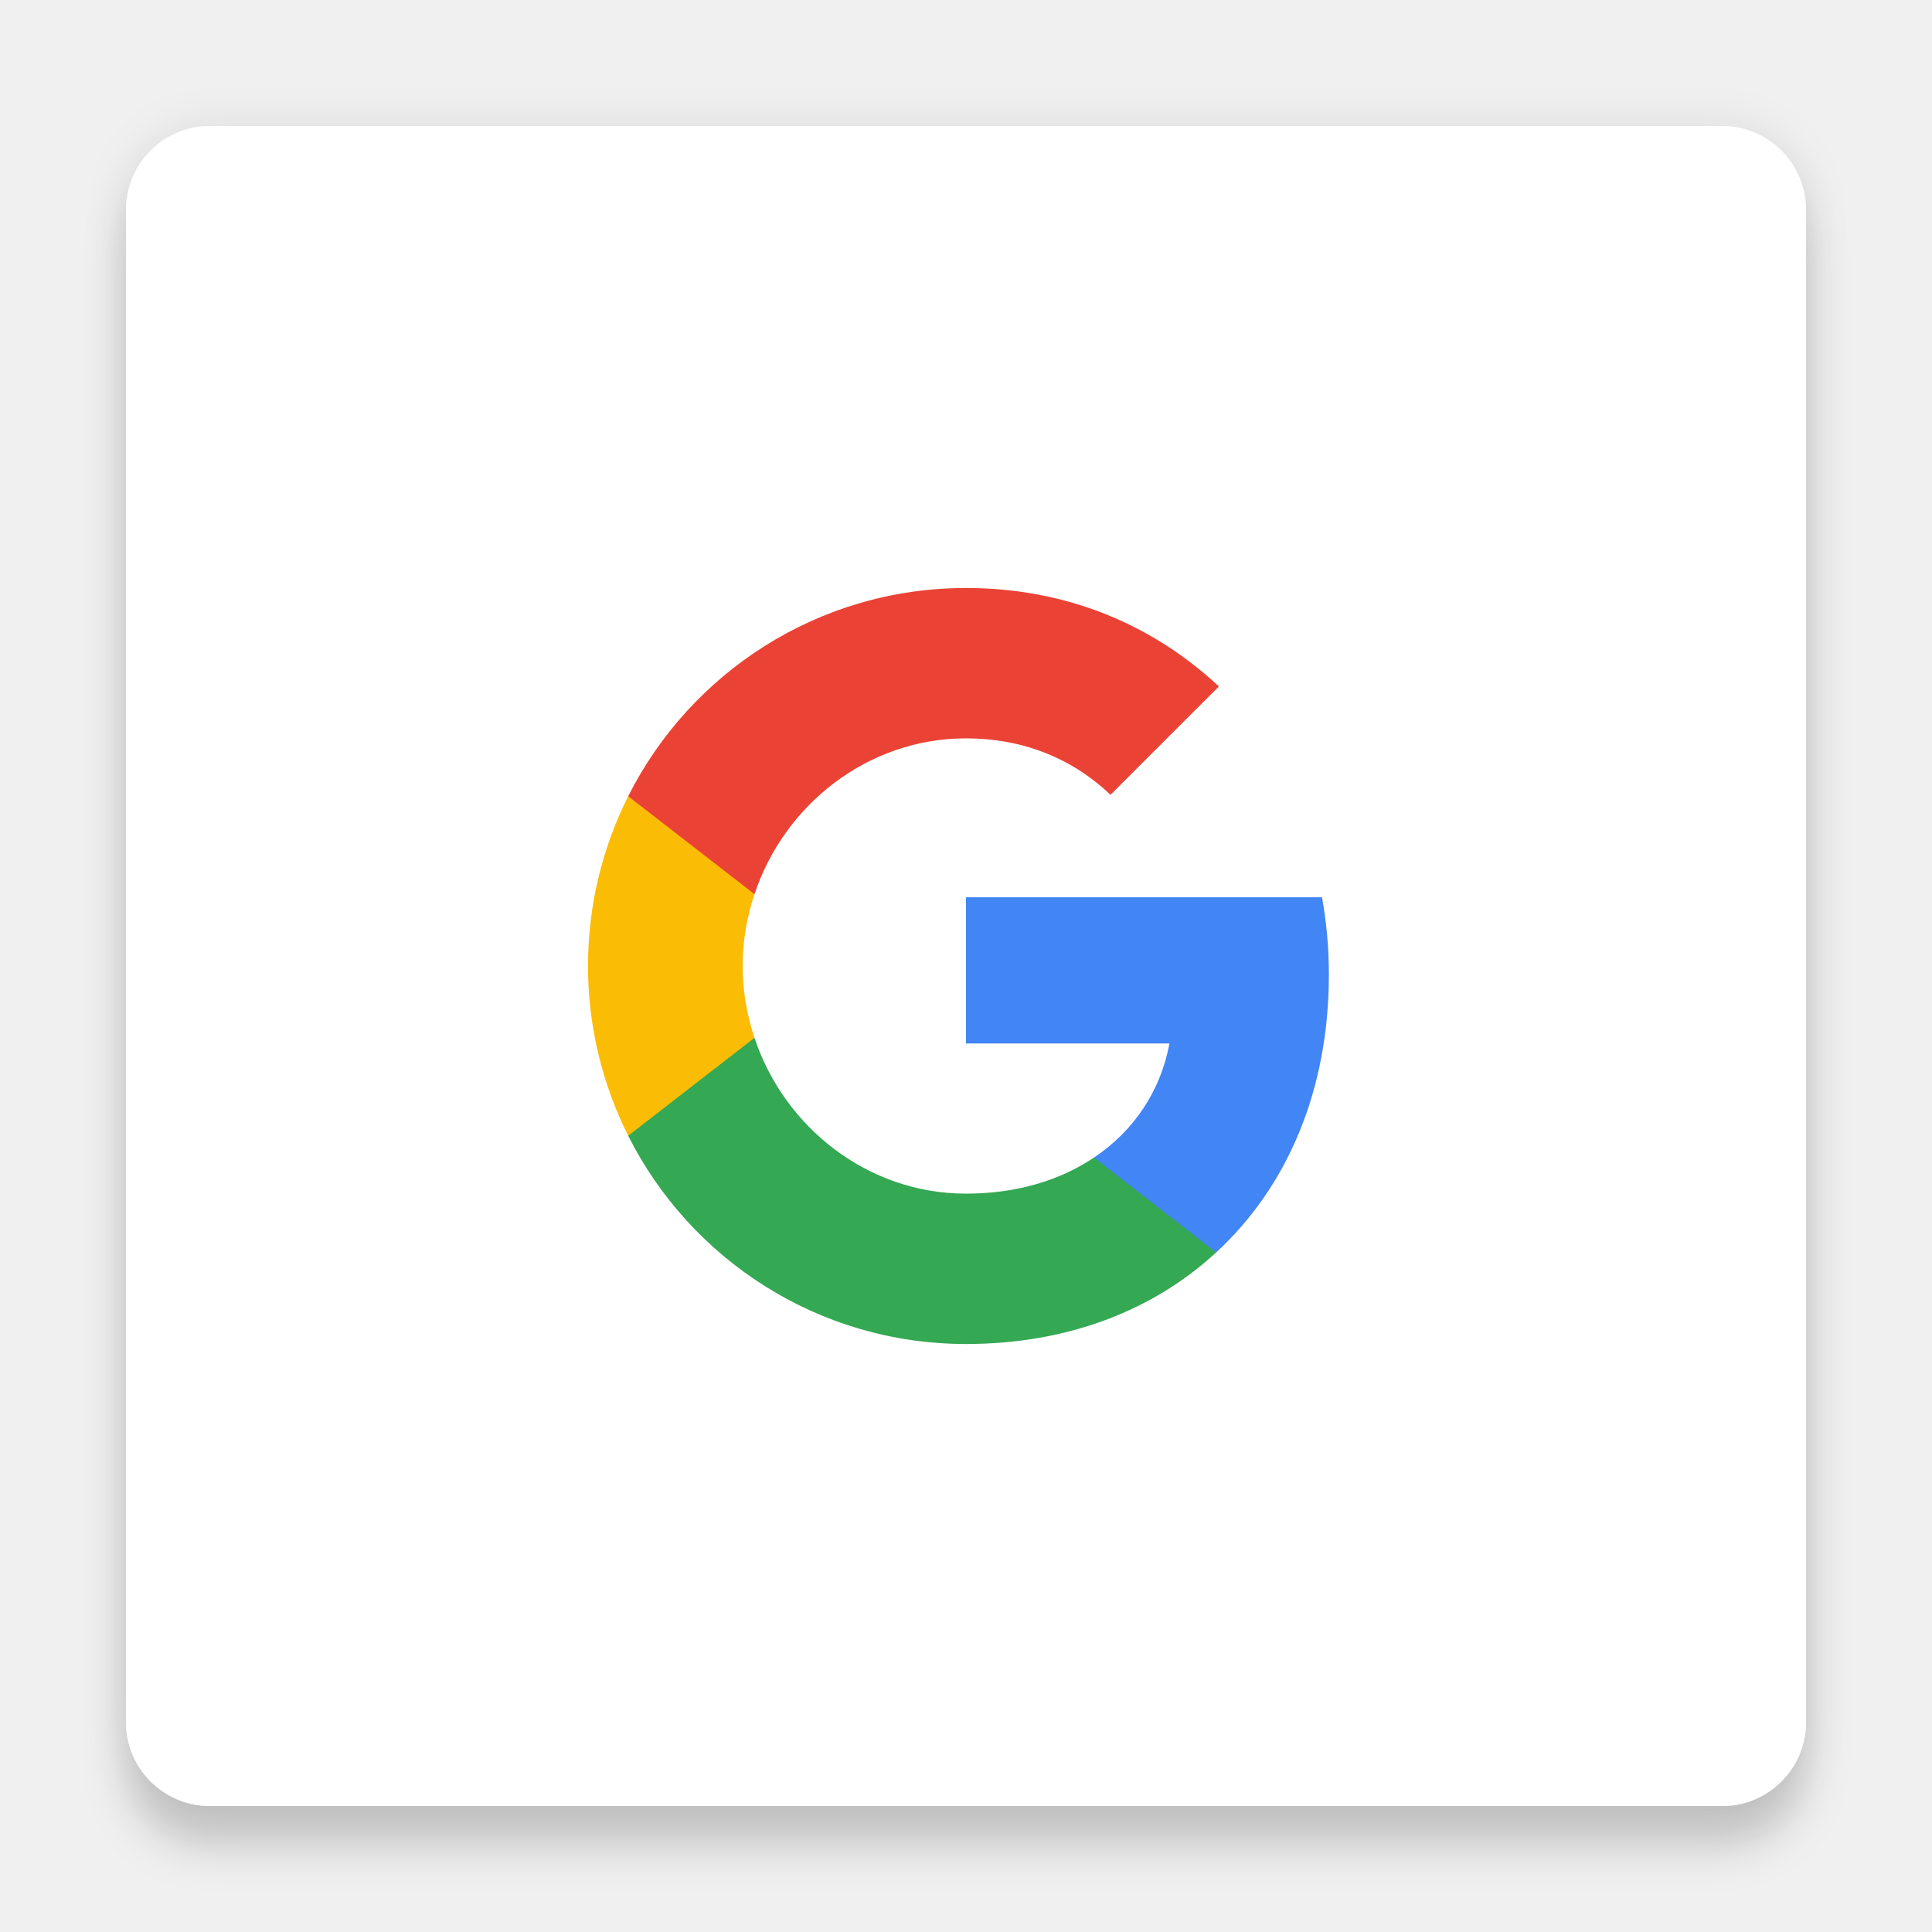
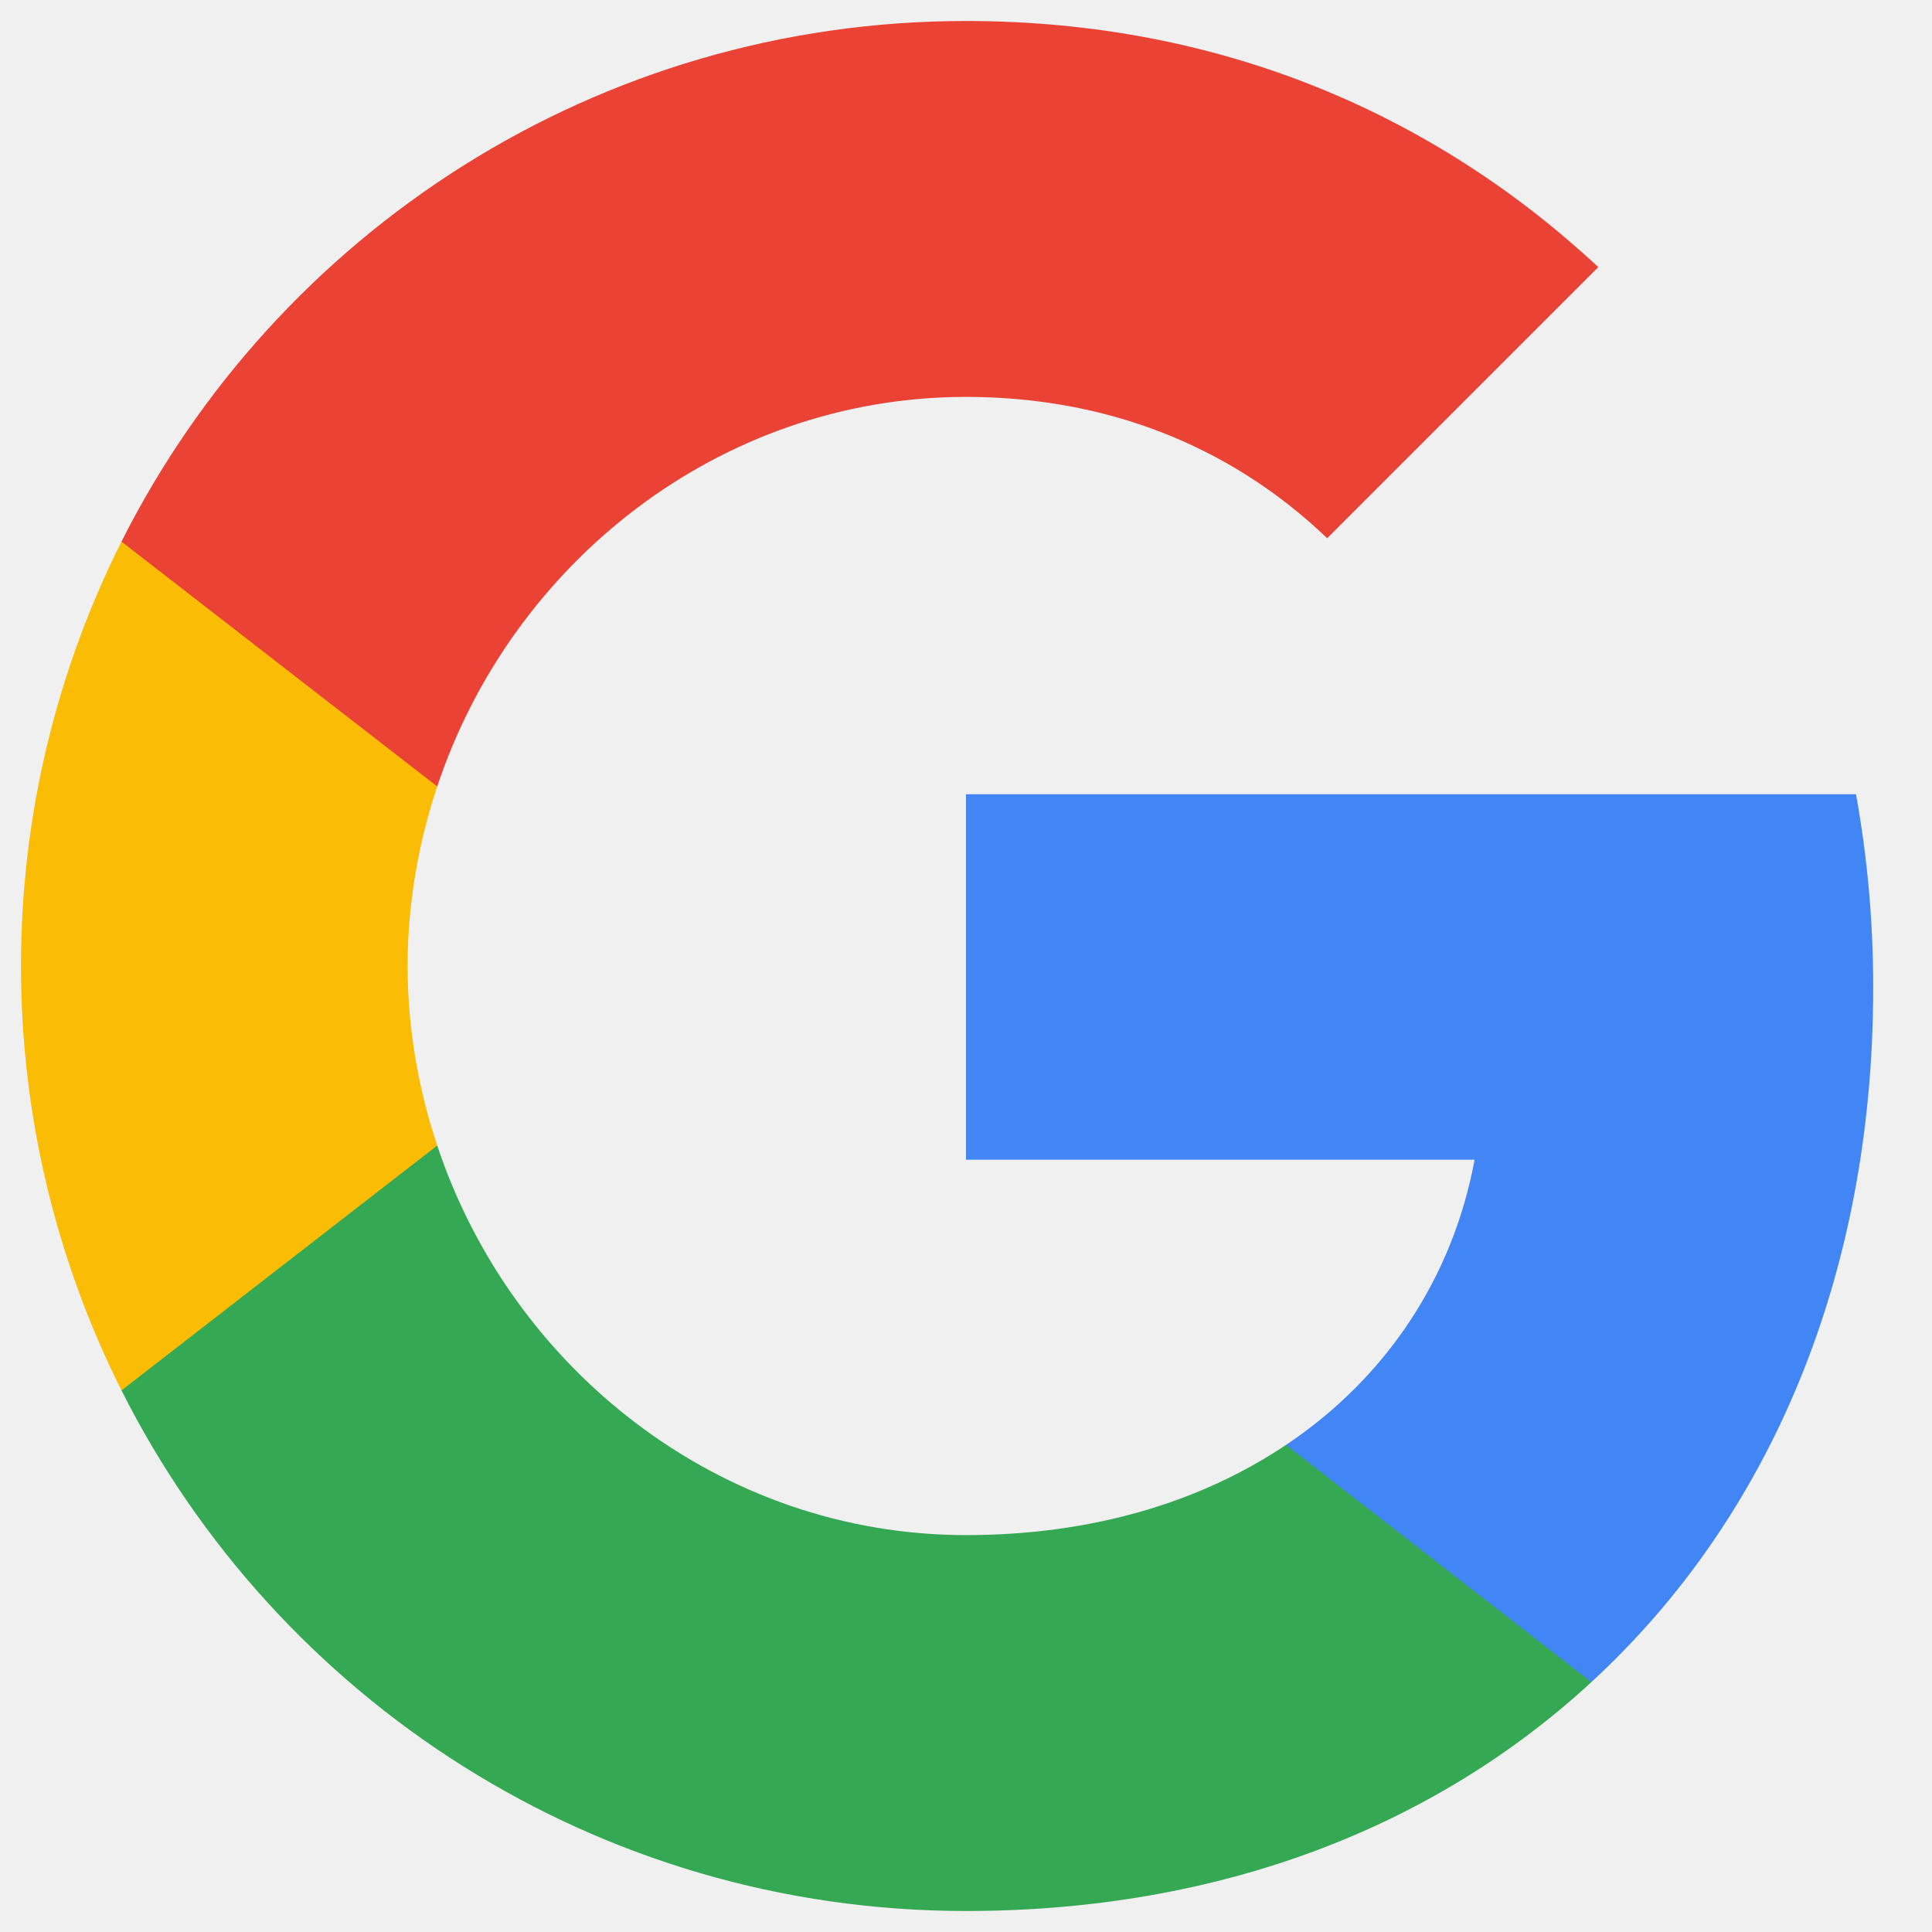
- <svg xmlns="http://www.w3.org/2000/svg" xmlns:xlink="http://www.w3.org/1999/xlink" width="46px" height="46px" viewBox="0 0 46 46" version="1.1">
-   <defs>
-     <filter x="-50%" y="-50%" width="200%" height="200%" filterUnits="objectBoundingBox" id="filter-1">
-       <feOffset dx="0" dy="1" in="SourceAlpha" result="shadowOffsetOuter1" />
-       <feGaussianBlur stdDeviation="0.5" in="shadowOffsetOuter1" result="shadowBlurOuter1" />
-       <feColorMatrix values="0 0 0 0 0   0 0 0 0 0   0 0 0 0 0  0 0 0 0.168 0" in="shadowBlurOuter1" type="matrix" result="shadowMatrixOuter1" />
-       <feOffset dx="0" dy="0" in="SourceAlpha" result="shadowOffsetOuter2" />
-       <feGaussianBlur stdDeviation="0.5" in="shadowOffsetOuter2" result="shadowBlurOuter2" />
-       <feColorMatrix values="0 0 0 0 0   0 0 0 0 0   0 0 0 0 0  0 0 0 0.084 0" in="shadowBlurOuter2" type="matrix" result="shadowMatrixOuter2" />
-       <feMerge>
-         <feMergeNode in="shadowMatrixOuter1" />
-         <feMergeNode in="shadowMatrixOuter2" />
-         <feMergeNode in="SourceGraphic" />
+ <svg xmlns="http://www.w3.org/2000/svg" width="46px" height="46px" viewBox="0 0 46 46" version="1.1" id="svg1477">
+   <defs id="defs1451">
+     <filter x="-0.06" y="-0.06" width="1.12" height="1.145" filterUnits="objectBoundingBox" id="filter-1">
+       <feOffset dx="0" dy="1" in="SourceAlpha" result="shadowOffsetOuter1" id="feOffset1429" />
+       <feGaussianBlur stdDeviation="0.5" in="shadowOffsetOuter1" result="shadowBlurOuter1" id="feGaussianBlur1431" />
+       <feColorMatrix values="0 0 0 0 0   0 0 0 0 0   0 0 0 0 0  0 0 0 0.168 0" in="shadowBlurOuter1" type="matrix" result="shadowMatrixOuter1" id="feColorMatrix1433" />
+       <feOffset dx="0" dy="0" in="SourceAlpha" result="shadowOffsetOuter2" id="feOffset1435" />
+       <feGaussianBlur stdDeviation="0.5" in="shadowOffsetOuter2" result="shadowBlurOuter2" id="feGaussianBlur1437" />
+       <feColorMatrix values="0 0 0 0 0   0 0 0 0 0   0 0 0 0 0  0 0 0 0.084 0" in="shadowBlurOuter2" type="matrix" result="shadowMatrixOuter2" id="feColorMatrix1439" />
+       <feMerge id="feMerge1447">
+         <feMergeNode in="shadowMatrixOuter1" id="feMergeNode1441" />
+         <feMergeNode in="shadowMatrixOuter2" id="feMergeNode1443" />
+         <feMergeNode in="SourceGraphic" id="feMergeNode1445" />
      </feMerge>
    </filter>
    <rect id="path-2" x="0" y="0" width="40" height="40" rx="2" />
  </defs>
  <g id="Google-Button" stroke="none" stroke-width="1" fill="none" fill-rule="evenodd">
    <g id="9-PATCH" transform="translate(-608, -160)" />
    <g id="btn_google_light_normal" transform="translate(-1, -1)">
-       <g id="button" transform="translate(4, 4)" filter="url(#filter-1)">
-         <g id="button-bg">
-           <use fill="#FFFFFF" fill-rule="evenodd" xlink:href="#path-2" />
-           <use fill="none" xlink:href="#path-2" />
-           <use fill="none" xlink:href="#path-2" />
-           <use fill="none" xlink:href="#path-2" />
-         </g>
-       </g>
-       <g id="logo_googleg_48dp" transform="translate(15, 15)">
-         <path d="M17.64,9.205 C17.64,8.566 17.583,7.953 17.476,7.364 L9,7.364 L9,10.845 L13.844,10.845 C13.635,11.97 13.001,12.923 12.048,13.561 L12.048,15.82 L14.956,15.82 C16.658,14.253 17.64,11.945 17.64,9.205 L17.64,9.205 Z" id="Shape" fill="#4285F4" />
-         <path d="M9,18 C11.43,18 13.467,17.194 14.956,15.82 L12.048,13.561 C11.242,14.101 10.211,14.42 9,14.42 C6.656,14.42 4.672,12.837 3.964,10.71 L0.957,10.71 L0.957,13.042 C2.438,15.983 5.482,18 9,18 L9,18 Z" id="Shape" fill="#34A853" />
-         <path d="M3.964,10.71 C3.784,10.17 3.682,9.593 3.682,9 C3.682,8.407 3.784,7.83 3.964,7.29 L3.964,4.958 L0.957,4.958 C0.348,6.173 0,7.548 0,9 C0,10.452 0.348,11.827 0.957,13.042 L3.964,10.71 L3.964,10.71 Z" id="Shape" fill="#FBBC05" />
-         <path d="M9,3.58 C10.321,3.58 11.508,4.034 12.44,4.925 L15.022,2.344 C13.463,0.892 11.426,0 9,0 C5.482,0 2.438,2.017 0.957,4.958 L3.964,7.29 C4.672,5.163 6.656,3.58 9,3.58 L9,3.58 Z" id="Shape" fill="#EA4335" />
-         <path d="M0,0 L18,0 L18,18 L0,18 L0,0 Z" id="Shape" />
+       <g id="button" transform="translate(4, 4)" filter="url(#filter-1)" />
+       <g id="logo_googleg_48dp" transform="matrix(2.5,0,0,2.5,1.5,1.5)">
+         <path d="m 17.64,9.205 c 0,-0.638 -0.057,-1.252 -0.164,-1.841 H 9 V 10.845 h 4.844 C 13.635,11.97 13.001,12.923 12.048,13.561 v 2.258 h 2.909 C 16.658,14.253 17.64,11.945 17.64,9.205 Z" id="Shape" fill="#4285f4" />
+         <path d="m 9,18 c 2.43,0 4.467,-0.806 5.956,-2.18 L 12.048,13.561 C 11.242,14.101 10.211,14.42 9,14.42 6.656,14.42 4.672,12.837 3.964,10.71 H 0.957 v 2.332 C 2.438,15.983 5.482,18 9,18 Z" id="path1465" fill="#34a853" />
+         <path d="M 3.964,10.71 C 3.784,10.17 3.682,9.593 3.682,9 c 0,-0.593 0.102,-1.17 0.282,-1.71 V 4.958 H 0.957 C 0.348,6.173 0,7.548 0,9 c 0,1.452 0.348,2.827 0.957,4.042 z" id="path1467" fill="#fbbc05" />
+         <path d="m 9,3.58 c 1.321,0 2.508,0.454 3.44,1.346 L 15.022,2.344 C 13.463,0.892 11.426,0 9,0 5.482,0 2.438,2.017 0.957,4.958 L 3.964,7.29 C 4.672,5.163 6.656,3.58 9,3.58 Z" id="path1469" fill="#ea4335" />
+         <path d="M 0,0 H 18 V 18 H 0 Z" id="path1471" />
      </g>
      <g id="handles_square" />
    </g>
  </g>
</svg>
